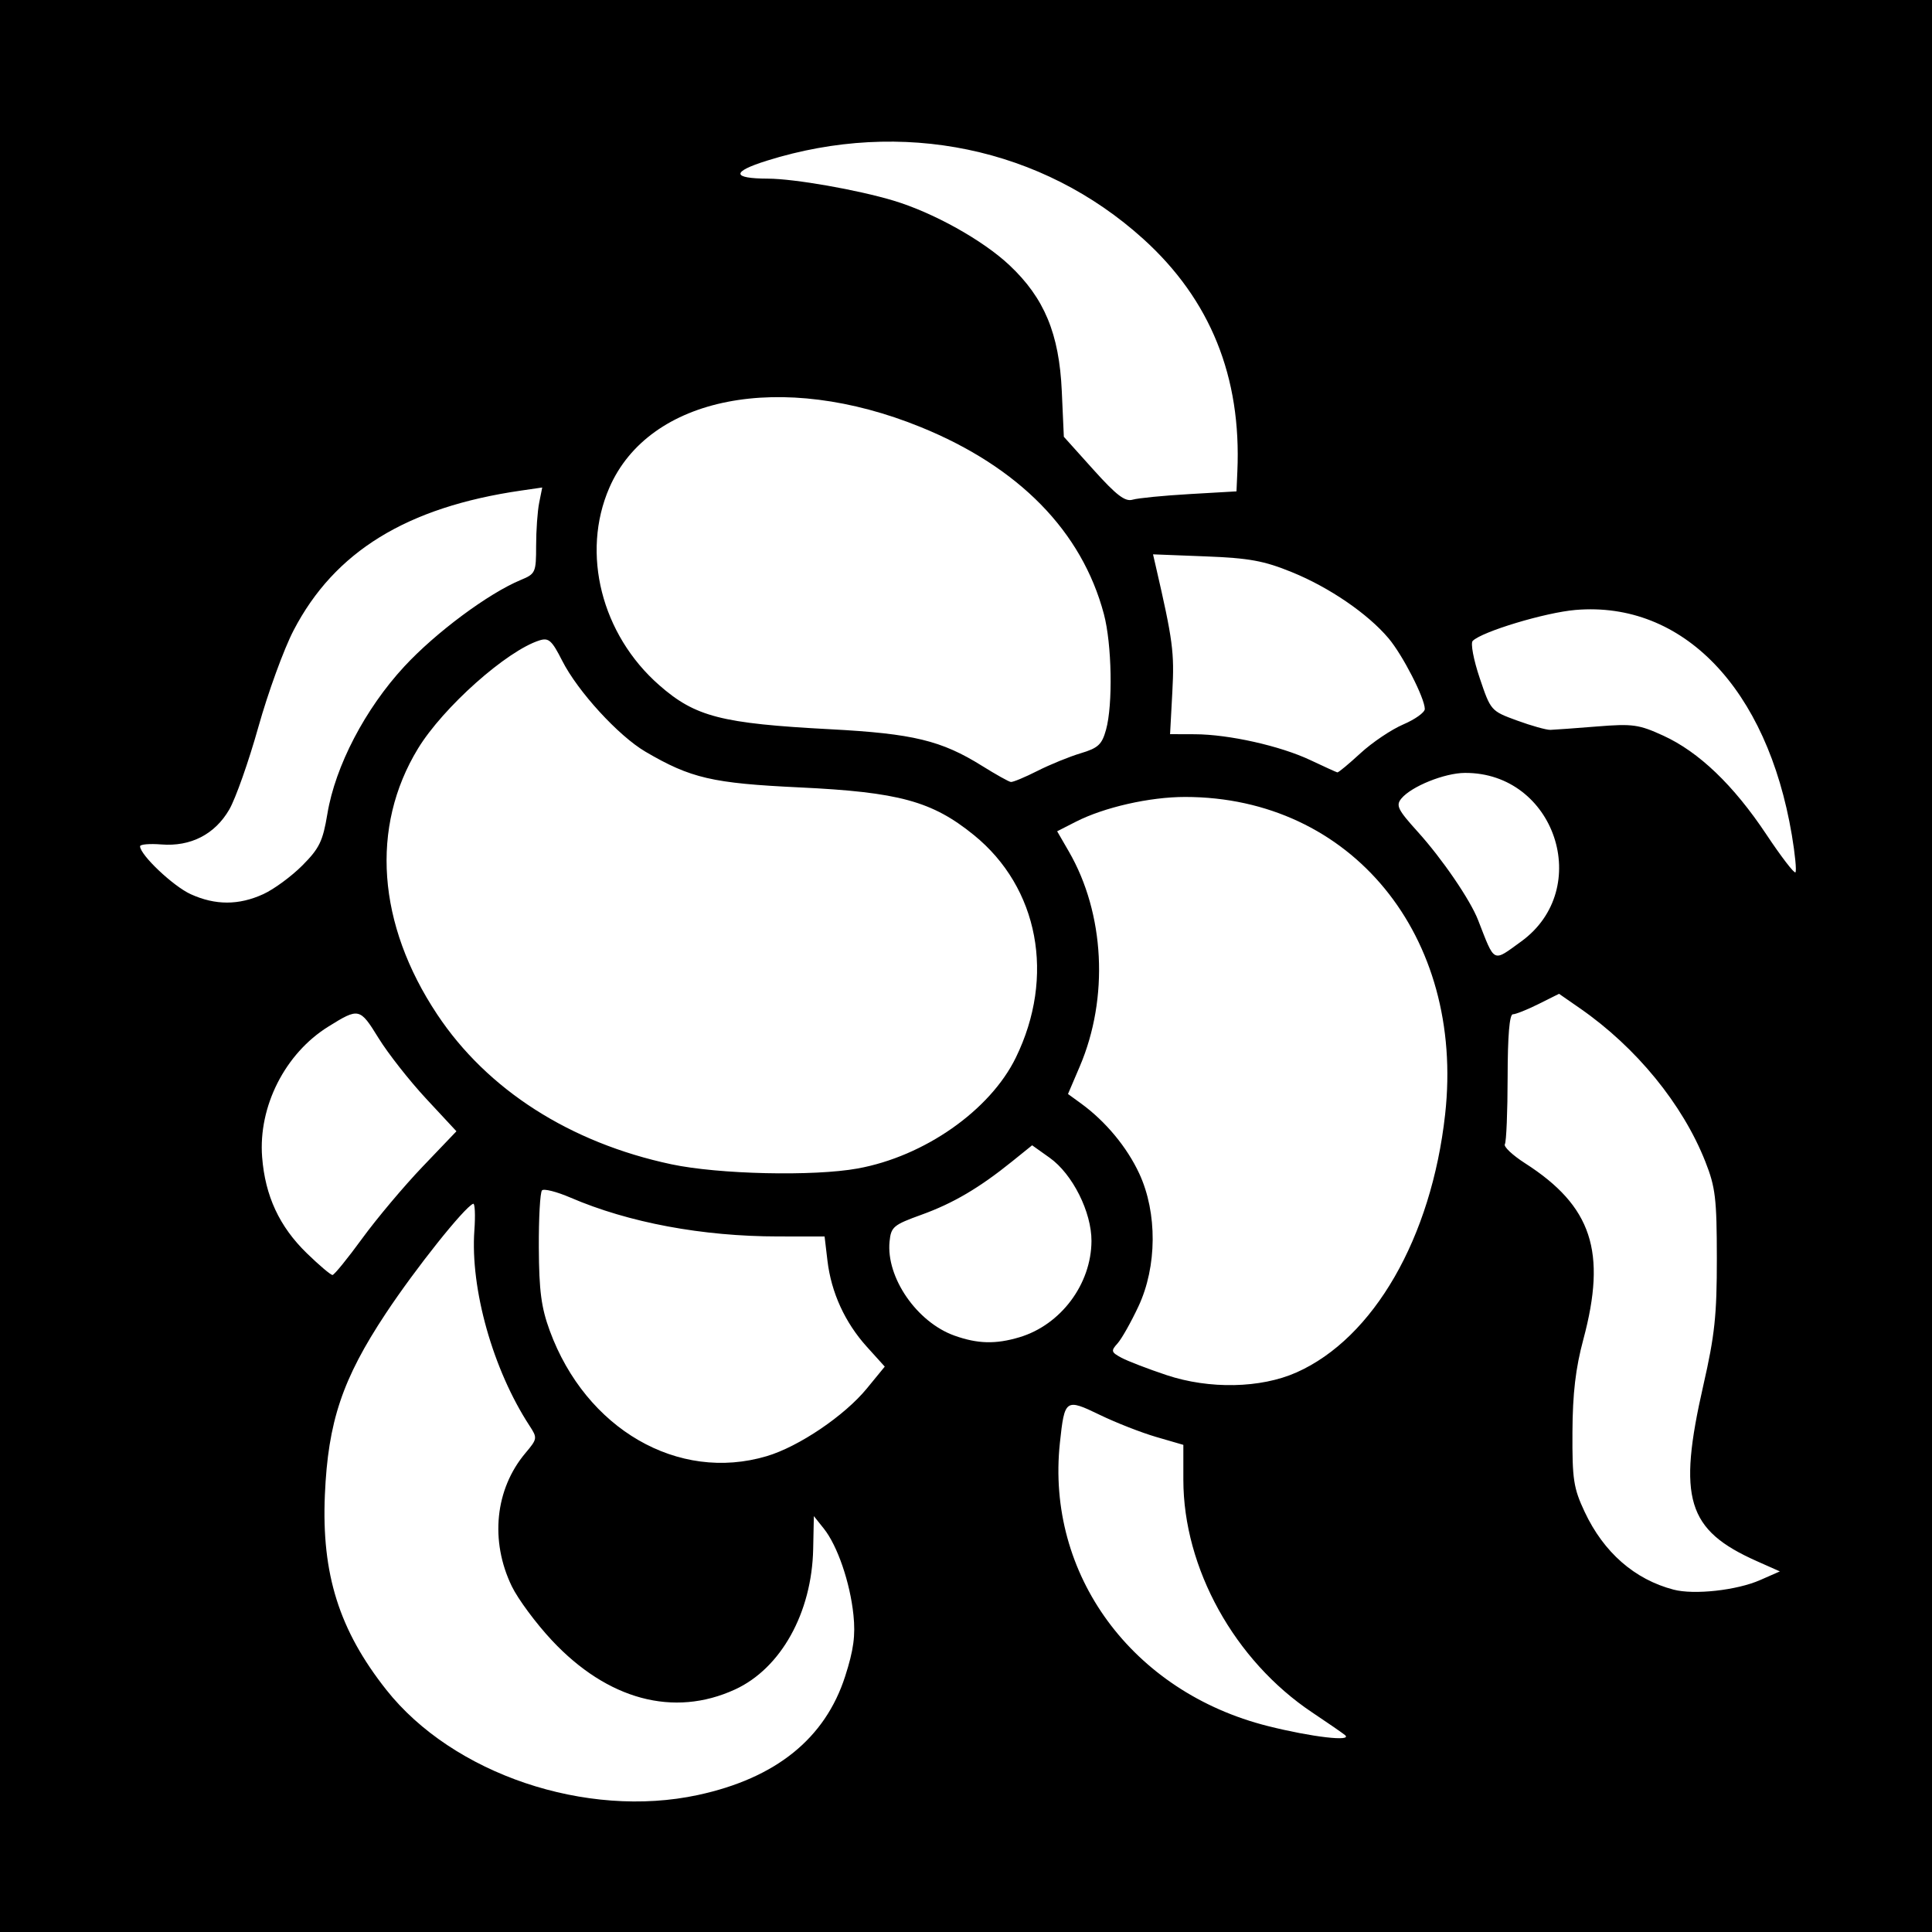
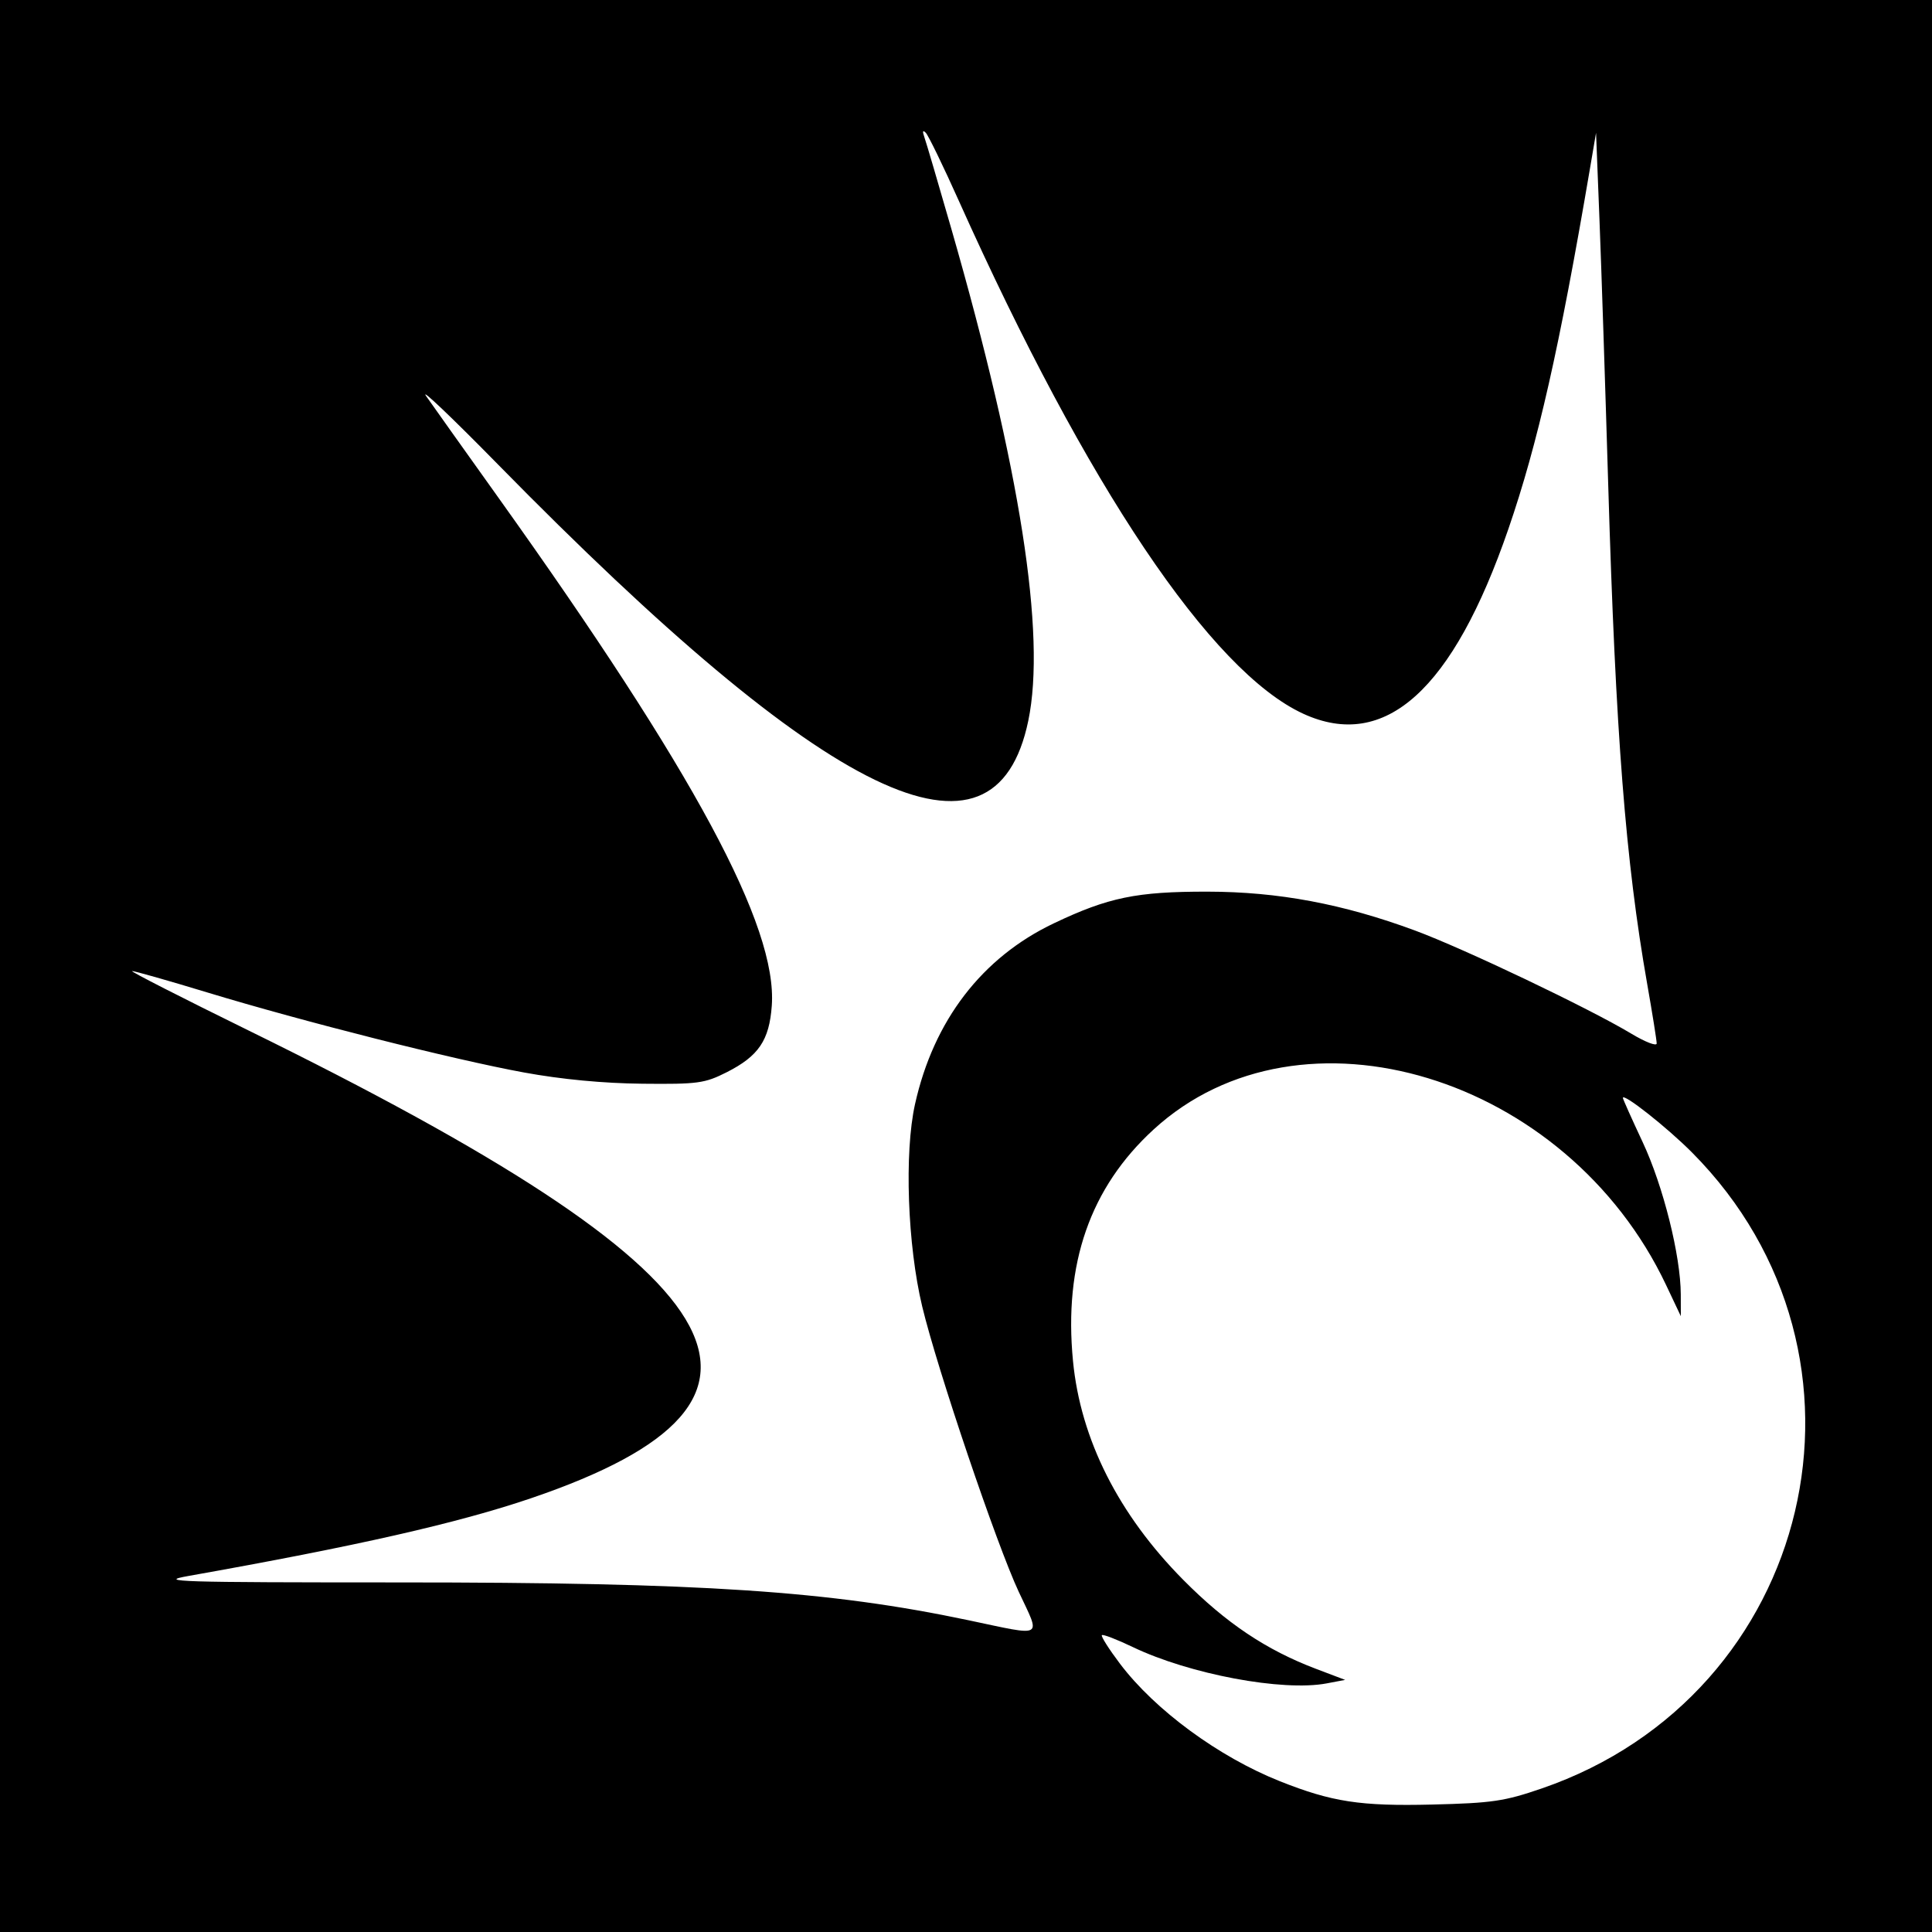
<svg xmlns="http://www.w3.org/2000/svg" id="svg2" version="1.1" width="400" height="400">
  <defs id="defs6" />
-   <path style="fill:#000000" d="m 0,0 400,0 0,400 -400,0 z" id="rect3044" />
-   <path id="path2989" style="fill:#ffffff" d="m 246.25,102.295 9.75,-0.563 0.182,-4.116 c 0.869,-19.596 -5.594,-35.581 -19.456,-48.126 -20.946,-18.955 -49.983,-24.994 -77.97,-16.216 -7.362,2.309 -7.271,3.684 0.244,3.712 5.472,0.02 18.517,2.305 26,4.554 8.229,2.473 18.47,8.176 23.984,13.356 7.234,6.796 10.312,14.194 10.847,26.07 l 0.426,9.465 6.121,6.809 c 4.773,5.309 6.562,6.678 8.121,6.214 1.1,-0.328 6.388,-0.849 11.75,-1.158 z m 35.418,53.656 c 2.416,-2.227 6.404,-4.911 8.862,-5.964 2.458,-1.054 4.465,-2.494 4.46,-3.201 -0.017,-2.264 -4.587,-11.175 -7.5,-14.626 -4.303,-5.097 -12.232,-10.527 -19.99,-13.689 -5.818,-2.372 -8.838,-2.925 -17.889,-3.277 l -10.889,-0.424 0.546,2.365 c 3.572,15.477 3.893,17.907 3.452,26.115 l -0.47,8.75 5.124,0.017 c 7.04,0.024 17.701,2.411 23.931,5.359 2.856,1.351 5.368,2.494 5.581,2.54 0.213,0.046 2.365,-1.738 4.78,-3.965 z m -66.885,3.661 c 2.594,-1.313 6.628,-2.959 8.963,-3.657 3.617,-1.081 4.394,-1.803 5.244,-4.863 1.445,-5.202 1.213,-17.737 -0.443,-23.961 C 223.983,109.984 210.967,96.699 190.62,88.421 161.767,76.682 134.383,82.025 126.15,101 c -5.879,13.549 -1.629,30.36 10.327,40.849 7.472,6.555 12.847,7.939 35.461,9.136 17.114,0.905 22.962,2.32 31.417,7.6 2.83,1.767 5.497,3.258 5.928,3.314 0.431,0.056 2.906,-0.973 5.5,-2.286 z m 156.19,13.226 c -5.109,-30.289 -22.552,-48.427 -44.771,-46.557 -6.243,0.526 -19.357,4.473 -21.294,6.411 -0.473,0.473 0.172,3.902 1.443,7.675 2.283,6.777 2.331,6.833 7.724,8.807 2.985,1.093 6.102,1.965 6.927,1.938 0.825,-0.027 5.164,-0.343 9.643,-0.703 7.387,-0.594 8.66,-0.417 13.718,1.898 7.384,3.381 14.551,10.248 21.334,20.442 3.052,4.587 5.765,8.124 6.028,7.86 0.264,-0.264 -0.074,-3.761 -0.75,-7.771 z M 54.5,185.128 c 2.2,-1.005 5.843,-3.679 8.096,-5.942 3.532,-3.547 4.246,-5.021 5.187,-10.697 1.639,-9.893 7.818,-21.733 15.903,-30.477 6.521,-7.052 17.444,-15.167 24.156,-17.948 3.026,-1.253 3.157,-1.548 3.157,-7.062 0,-3.165 0.284,-7.175 0.632,-8.912 l 0.632,-3.158 -4.382,0.636 c -23.667,3.434 -38.615,12.622 -47.101,28.951 -2.007,3.861 -5.286,12.861 -7.288,20 -2.002,7.139 -4.716,14.833 -6.032,17.099 -2.978,5.128 -7.987,7.699 -14.058,7.216 C 30.981,174.643 29,174.811 29,175.208 c 0,1.785 6.863,8.278 10.491,9.927 5.094,2.314 9.935,2.312 15.009,-0.007 z m 260.426,9.81 c 15.07,-10.917 7.03,-35.025 -11.644,-34.916 -4.214,0.025 -11.058,2.786 -13.14,5.302 -1.187,1.435 -0.759,2.305 3.403,6.908 5.048,5.585 10.837,14.054 12.471,18.244 3.533,9.058 2.961,8.771 8.91,4.461 z m -137.36,46.986 c 13.806,-2.503 27.413,-12.037 32.744,-22.943 8.213,-16.799 4.74,-35.211 -8.695,-46.105 -8.642,-7.007 -15.493,-8.877 -36.115,-9.854 -18.012,-0.854 -22.479,-1.89 -31.862,-7.388 -5.583,-3.272 -14.028,-12.496 -17.236,-18.827 -2.141,-4.225 -2.799,-4.817 -4.696,-4.223 -6.774,2.12 -19.98,13.878 -25.176,22.416 -9.888,16.247 -8.429,36.348 3.993,55.034 10.37,15.599 27.502,26.562 48.477,31.019 9.796,2.082 29.441,2.526 38.566,0.871 z M 74.991,256.411 c 3.02,-4.143 8.645,-10.832 12.5,-14.863 L 94.5,234.218 88.223,227.466 c -3.452,-3.714 -7.885,-9.356 -9.849,-12.539 -3.879,-6.284 -4.058,-6.325 -10.416,-2.368 -8.942,5.565 -14.498,16.526 -13.687,27.003 0.622,8.04 3.573,14.389 9.252,19.908 2.564,2.492 4.958,4.518 5.32,4.502 0.362,-0.015 3.129,-3.418 6.149,-7.561 z m 136.087,20.448 c 8.553,-2.562 14.857,-10.988 14.9,-19.912 0.029,-5.997 -3.925,-13.877 -8.648,-17.238 l -3.639,-2.589 -4.096,3.305 c -6.847,5.525 -12.244,8.701 -18.822,11.076 -5.803,2.095 -6.298,2.511 -6.599,5.541 -0.739,7.441 5.66,16.713 13.45,19.49 4.804,1.712 8.528,1.803 13.453,0.328 z m 57.343,7.292 C 284.401,277.042 296.364,256.276 299.198,230.726 303.298,193.751 279.742,165 245.345,165 c -7.315,0 -16.736,2.138 -22.599,5.13 l -3.874,1.976 2.427,4.197 c 7.426,12.84 8.312,30.308 2.258,44.485 l -2.44,5.712 2.691,1.957 c 5.09,3.701 9.535,9.054 12.076,14.543 3.754,8.111 3.681,19.226 -0.181,27.473 -1.538,3.285 -3.488,6.737 -4.333,7.67 -1.396,1.543 -1.324,1.812 0.797,2.956 1.283,0.692 5.483,2.309 9.333,3.594 8.884,2.965 19.516,2.751 26.92,-0.543 z m -109.703,17.341 c 6.666,-1.979 16.122,-8.369 20.756,-14.025 l 3.707,-4.524 -3.703,-4.099 c -4.541,-5.026 -7.381,-11.235 -8.164,-17.845 L 170.721,256 l -9.611,-0.006 c -15.72,-0.01 -30.944,-2.856 -42.986,-8.036 -2.852,-1.227 -5.509,-1.905 -5.905,-1.507 -0.396,0.398 -0.693,5.747 -0.661,11.886 0.047,8.913 0.503,12.372 2.259,17.162 7.471,20.371 26.578,31.432 44.899,25.991 z m 205.678,25.654 4.104,-1.803 -4.794,-2.134 c -14.447,-6.431 -16.409,-12.903 -11.044,-36.417 2.36,-10.343 2.802,-14.51 2.792,-26.291 -0.011,-12.355 -0.291,-14.705 -2.382,-20 -4.701,-11.903 -14.304,-23.65 -25.93,-31.72 l -4.359,-3.025 -4.251,2.123 C 316.194,209.045 313.802,210 313.217,210 c -0.697,0 -1.069,4.486 -1.079,12.996 -0.008,7.148 -0.266,13.402 -0.572,13.898 -0.307,0.496 1.578,2.273 4.188,3.948 13.831,8.876 16.94,18.289 12.054,36.491 -1.599,5.957 -2.208,11.142 -2.25,19.167 -0.051,9.809 0.222,11.596 2.525,16.506 3.941,8.4 10.343,14.002 18.417,16.113 4.262,1.114 13.081,0.142 17.896,-1.974 z M 278.45,359.216 c -0.522,-0.431 -3.569,-2.533 -6.77,-4.67 C 255.598,343.808 245,324.668 245,306.361 l 0,-7.219 -5.604,-1.629 c -3.082,-0.896 -8.342,-2.955 -11.688,-4.576 -7.102,-3.44 -7.295,-3.306 -8.267,5.776 -2.919,27.256 14.941,51.582 43.06,58.65 9.083,2.283 17.681,3.282 15.95,1.854 z M 144.5,371.637 c 16.142,-3.477 26.341,-11.702 30.483,-24.584 1.749,-5.439 2.154,-8.439 1.714,-12.697 -0.692,-6.705 -3.311,-14.339 -6.133,-17.876 L 168.5,313.892 l -0.14,6.804 c -0.272,13.208 -6.675,24.721 -16.179,29.089 -12.689,5.831 -26.395,2.155 -37.929,-10.175 -3.276,-3.502 -7.005,-8.535 -8.288,-11.184 -4.557,-9.413 -3.468,-20.109 2.805,-27.564 2.504,-2.976 2.527,-3.131 0.843,-5.711 -7.552,-11.571 -12.268,-28.296 -11.397,-40.423 0.228,-3.174 0.112,-5.649 -0.258,-5.5 -1.831,0.74 -11.945,13.436 -18.076,22.691 -8.997,13.582 -11.968,22.429 -12.619,37.581 -0.704,16.395 2.954,28.005 12.716,40.355 13.788,17.443 41.396,26.764 64.521,21.783 z" />
+   <path style="fill:#000000" d="m 0,0 400,0 0,400 -400,0 z" id="rect3020" />
+   <path id="path2989" style="fill:#ffffff" d="m 210.945,329.623 c -4.599,-9.813 -16.898,-46.155 -20.01,-59.123 -3.052,-12.721 -3.733,-31.813 -1.494,-41.878 3.857,-17.338 13.861,-30.375 28.743,-37.459 11.282,-5.37 17.14,-6.577 31.816,-6.557 14.638,0.02 28.049,2.532 42.957,8.046 10.141,3.751 36.04,16.101 44.793,21.359 2.888,1.735 5.25,2.646 5.25,2.024 0,-0.621 -0.886,-6.171 -1.97,-12.333 -4.476,-25.456 -6.529,-51.743 -8.062,-103.203 -0.606,-20.35 -1.422,-45.1 -1.813,-55 l -0.711,-18 -1.276,7.5 c -6.293,36.976 -10.794,56.86 -16.867,74.5 -11.489,33.372 -25.543,46.043 -42.458,38.28 -19.097,-8.764 -44.797,-47.039 -71.363,-106.28 -3.206,-7.15 -6.267,-13.45 -6.802,-14 -0.634,-0.652 -0.736,-0.335 -0.293,0.915 0.373,1.053 2.89,9.603 5.592,19 14.246,49.537 19.627,83.934 15.924,101.786 C 205.963,182.644 171.713,166.105 103.139,96.198 93.591,86.464 86.879,80.075 88.223,82 c 1.344,1.925 8.068,11.375 14.941,21 40.619,56.88 57.812,88.828 56.626,105.224 -0.519,7.17 -2.734,10.437 -9.342,13.776 -4.546,2.297 -5.964,2.49 -17.448,2.374 -8.066,-0.081 -16.757,-0.906 -24.5,-2.326 -14.675,-2.69 -45.692,-10.528 -65.56,-16.567 -8.11,-2.465 -15.127,-4.459 -15.593,-4.432 -0.466,0.027 10.403,5.572 24.153,12.321 102.986,50.55 118.575,76.346 58.5,96.805 -15.146,5.158 -36.156,9.927 -71,16.115 -6.701,1.19 -2.065,1.332 43.5,1.333 62.88,0.002 89.158,1.745 118,7.827 15.899,3.353 14.986,3.863 10.445,-5.828 z m 108.253,40.658 C 375.61,350.882 392.191,280.77 350.333,238.627 345.19,233.449 336,226.195 336,227.314 c 0,0.225 1.846,4.348 4.101,9.162 4.251,9.072 7.863,23.511 7.885,31.525 l 0.012,4.5 -3.046,-6.438 c -20.523,-43.381 -75.664,-60.125 -106.106,-32.22 -13.146,12.051 -18.639,27.821 -16.695,47.932 1.566,16.202 9.408,31.767 22.834,45.324 8.862,8.948 17.166,14.511 27.515,18.432 l 6,2.273 -3.815,0.722 c -9.12,1.725 -28.394,-1.887 -40.167,-7.528 -3.29,-1.576 -6.166,-2.683 -6.39,-2.458 -0.224,0.224 1.461,2.883 3.745,5.909 7.244,9.594 20.449,19.297 33.127,24.342 10.757,4.28 16.665,5.185 31.5,4.823 12.422,-0.303 14.98,-0.679 22.698,-3.332 z" />
</svg>
